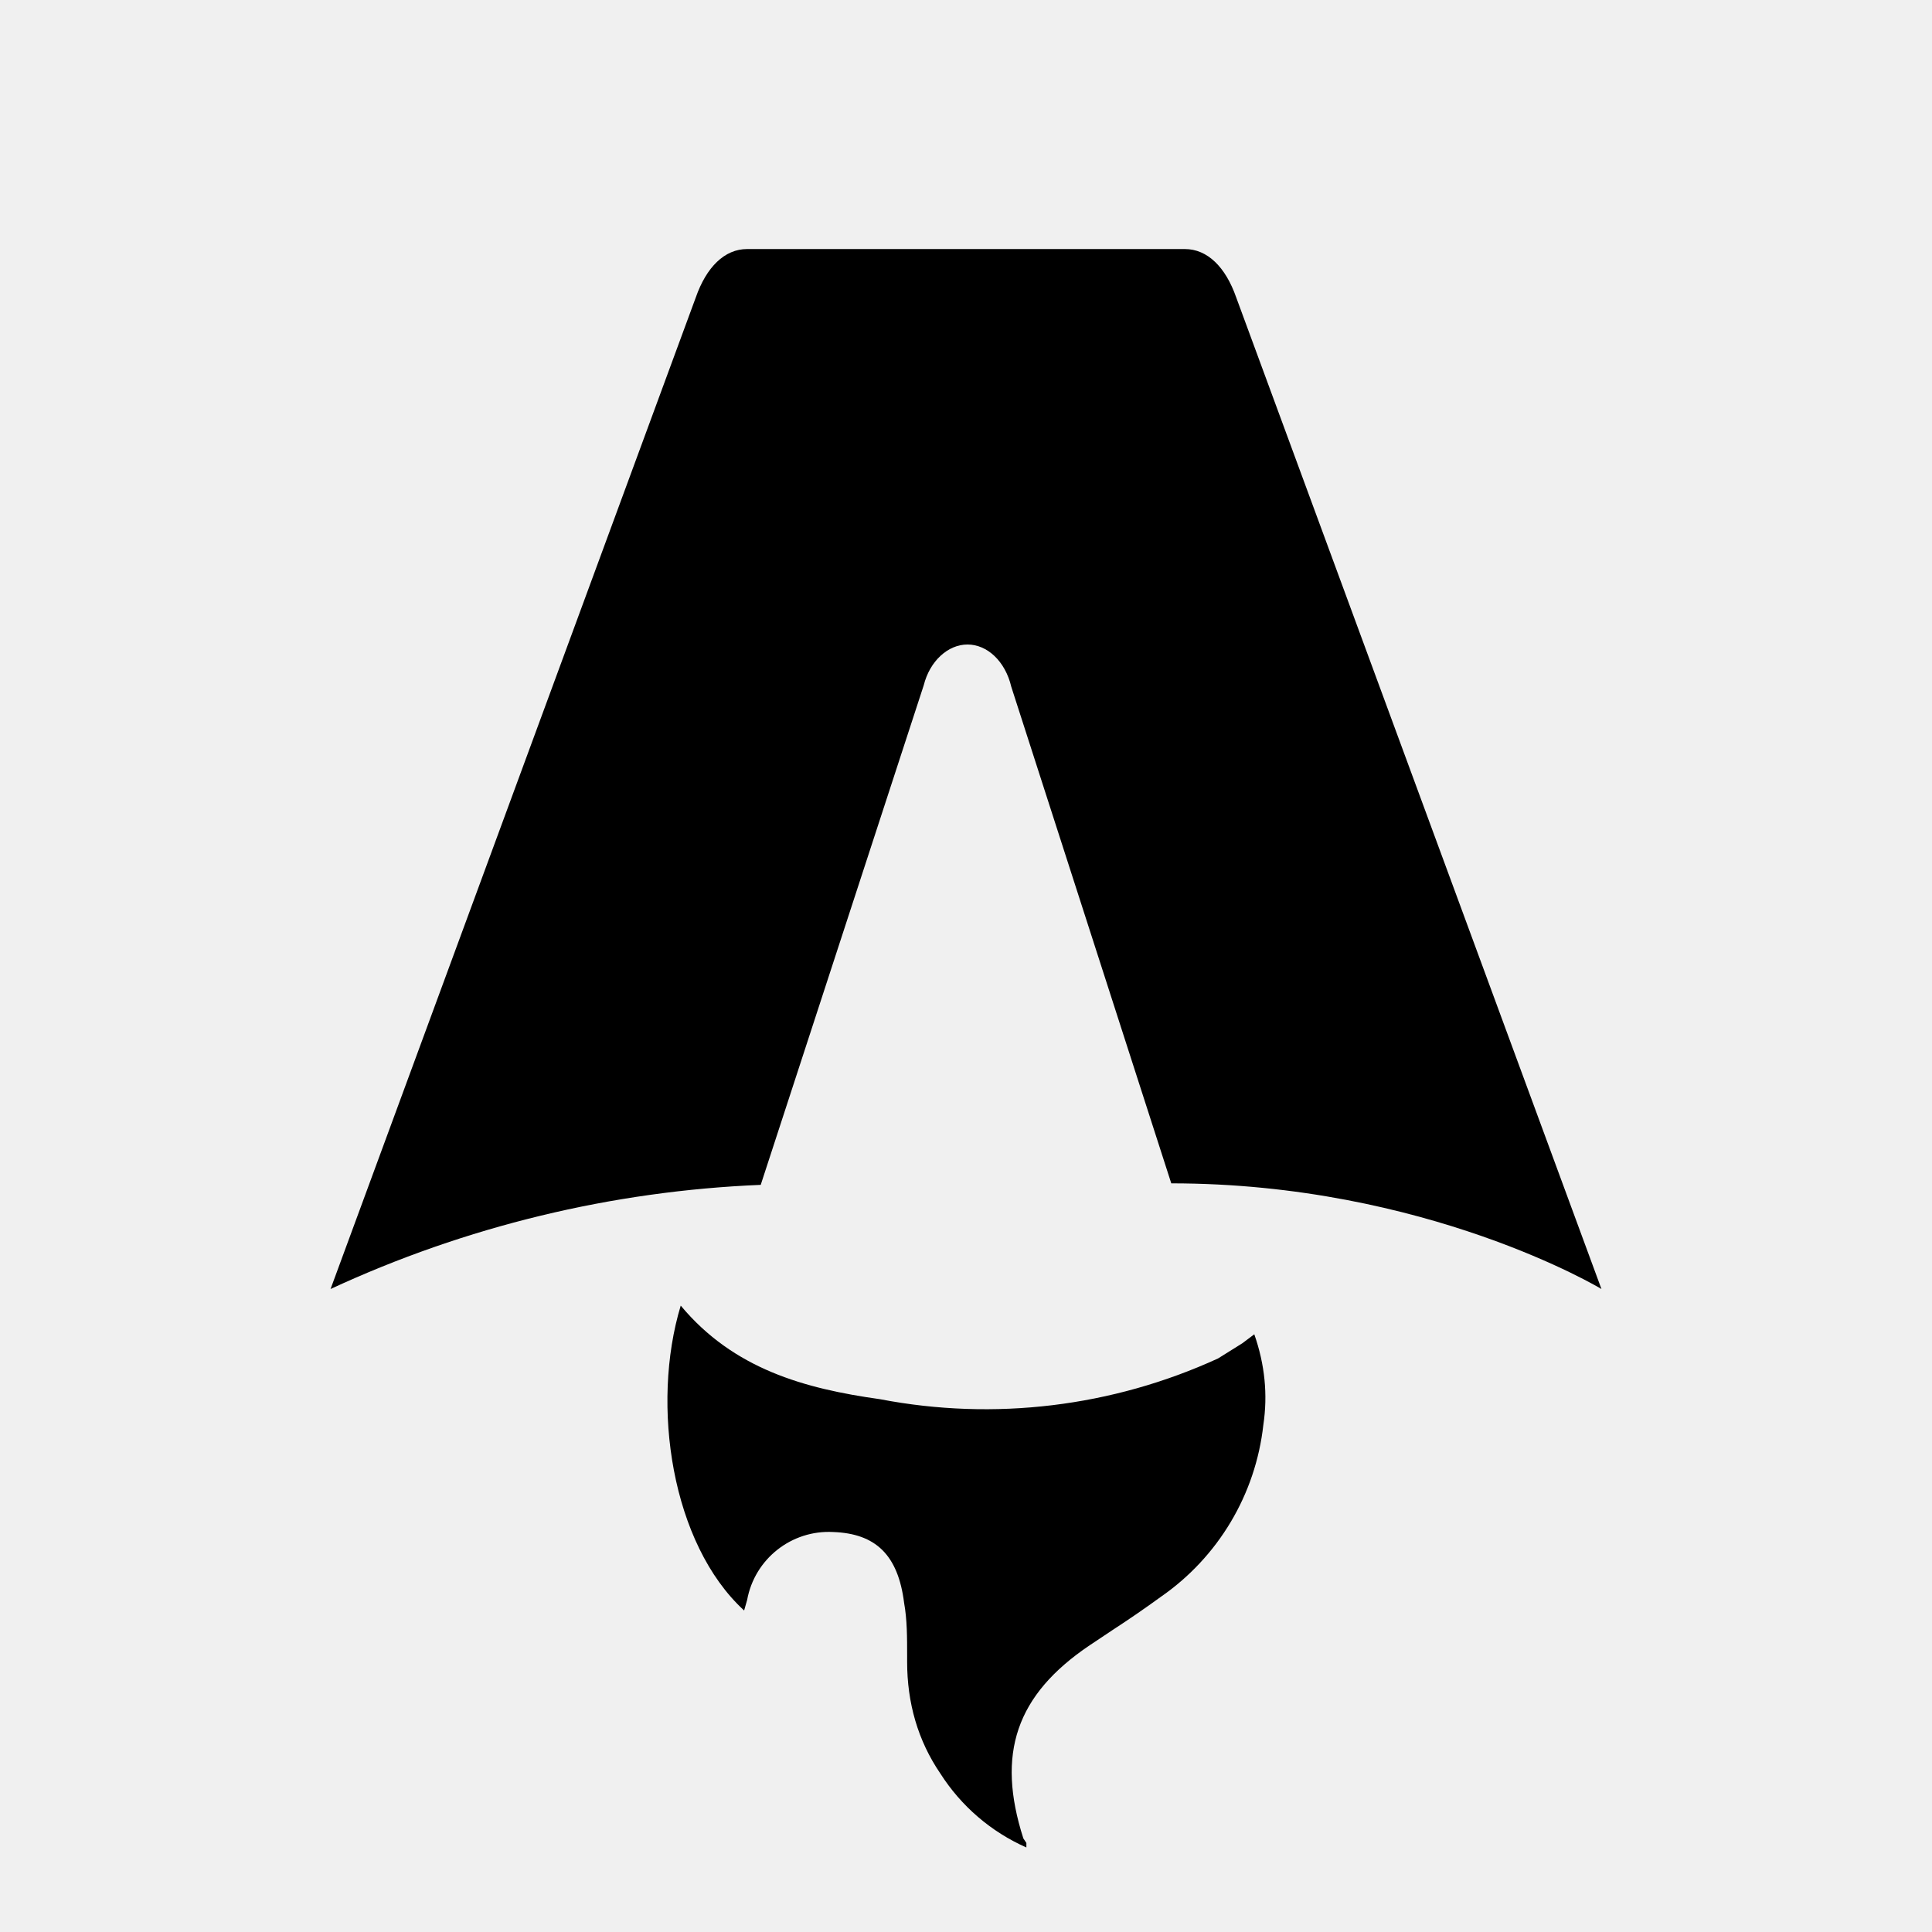
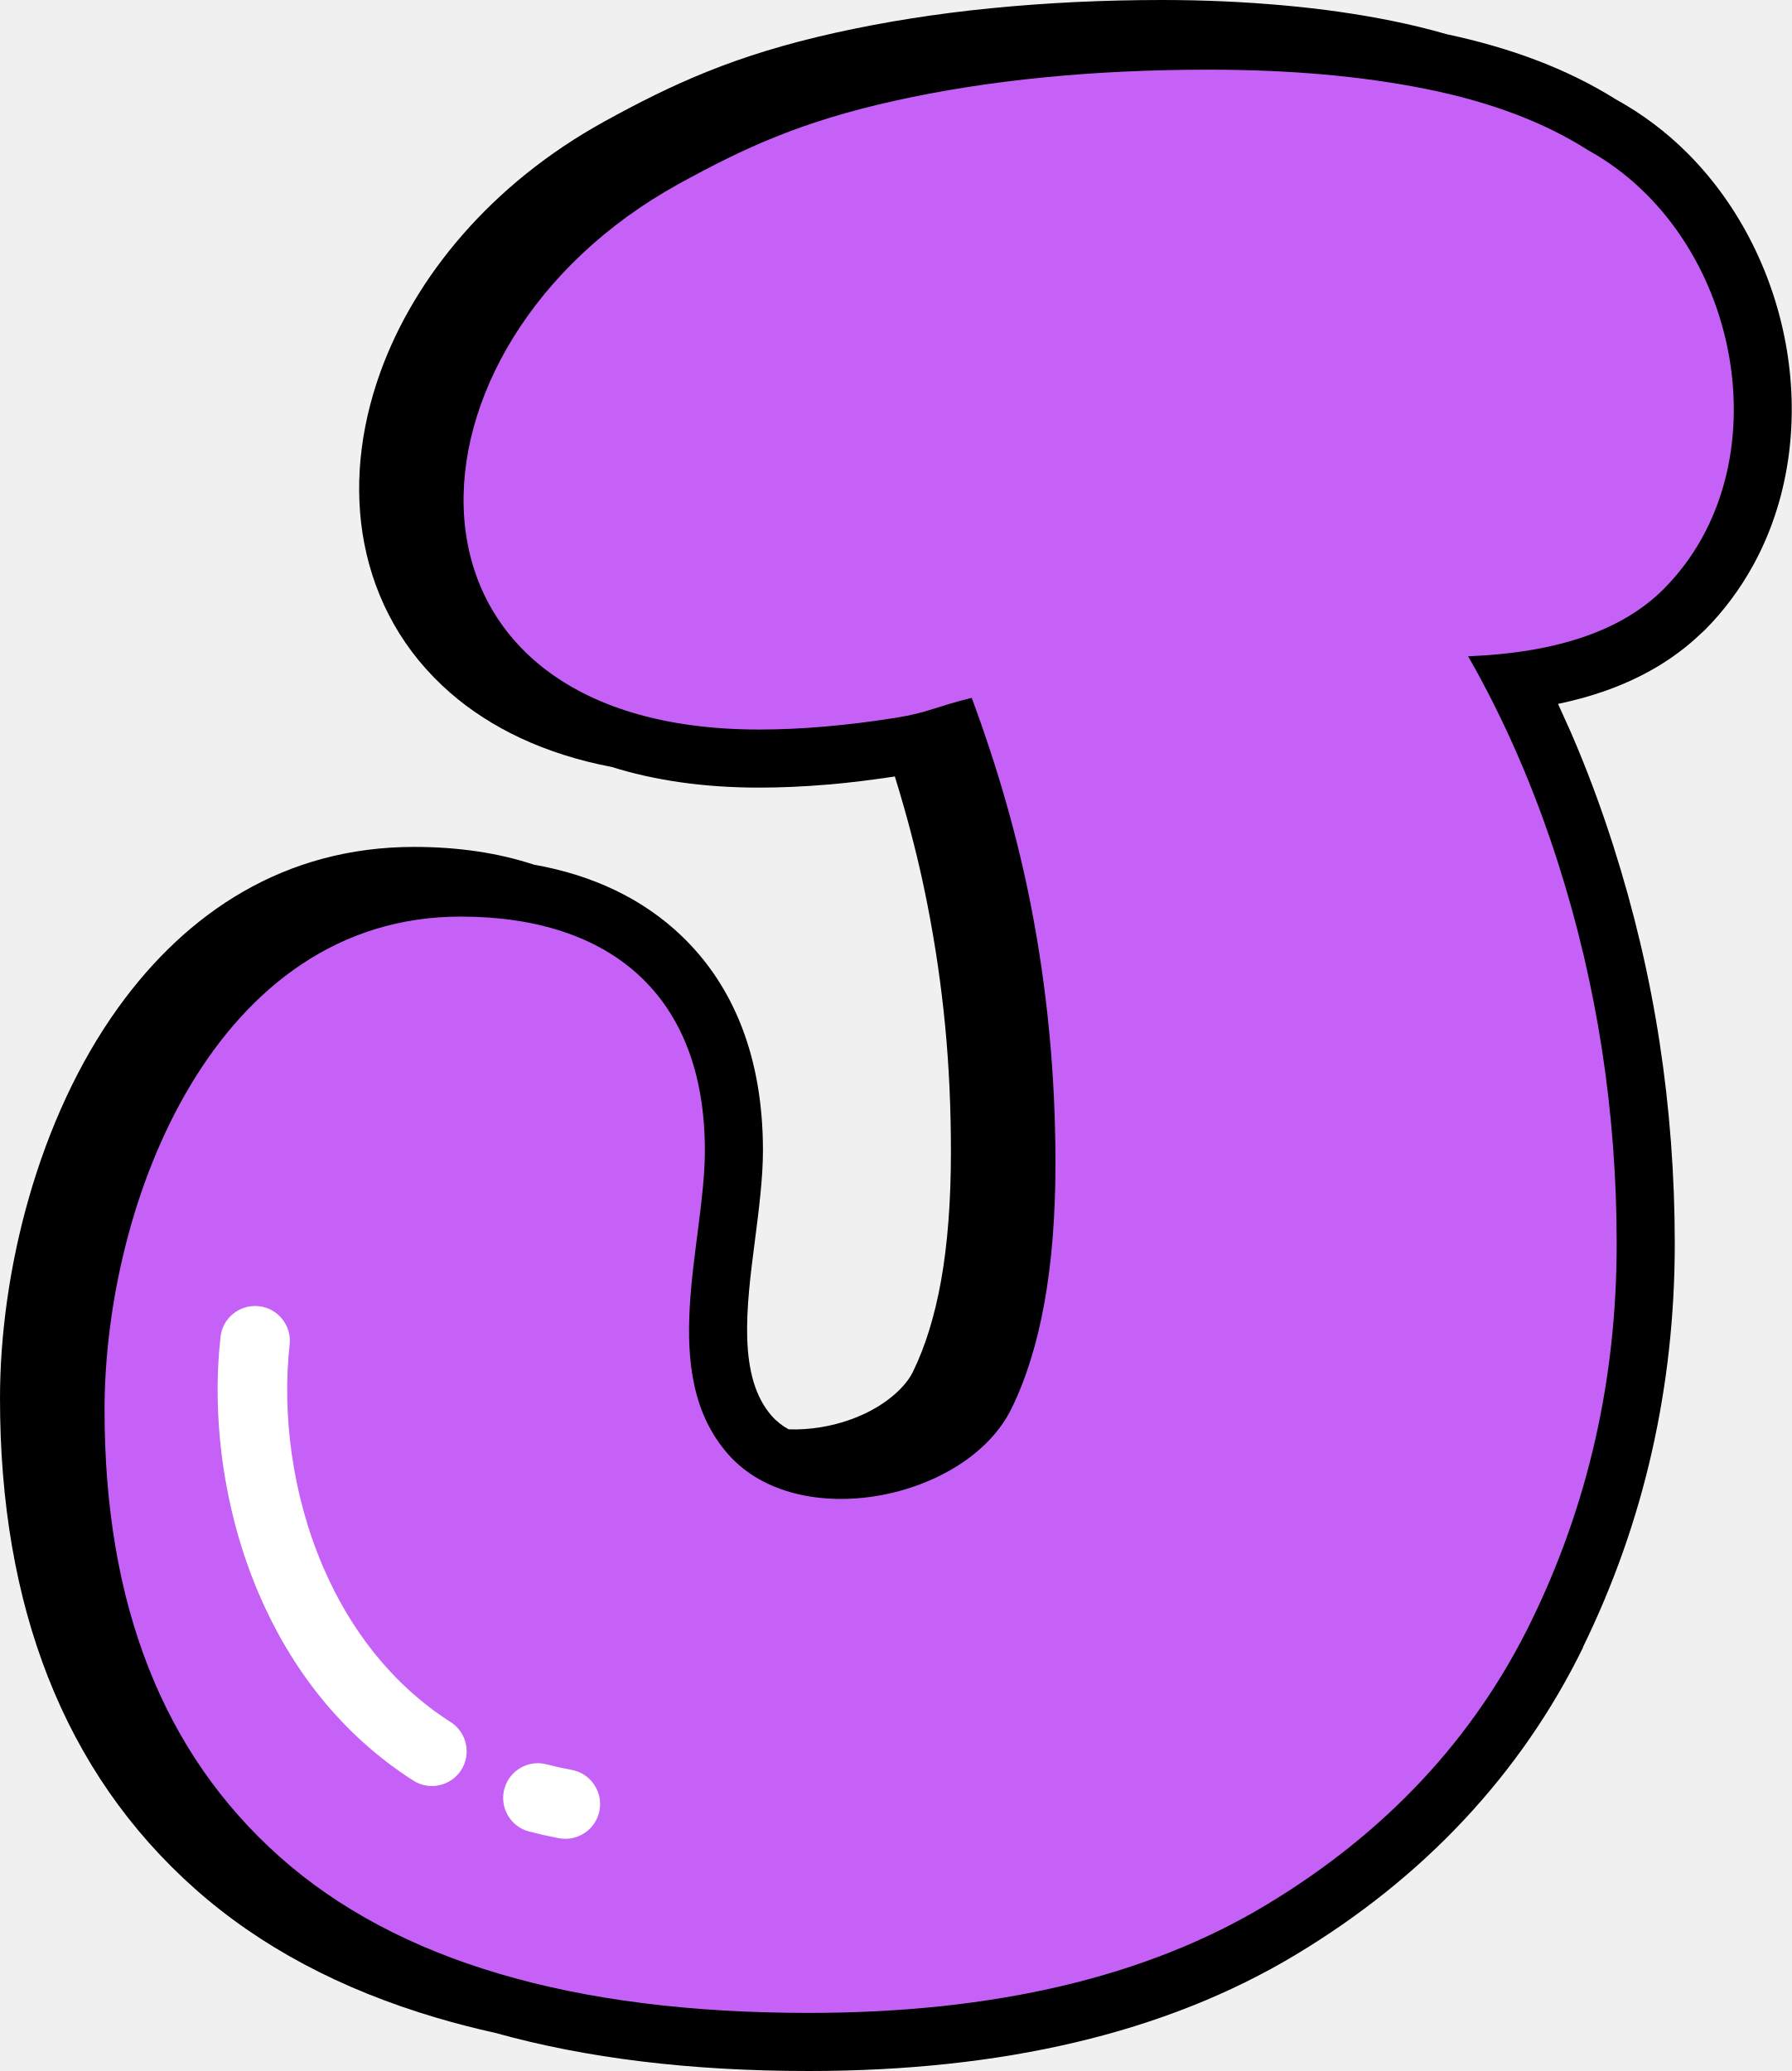
- <svg xmlns="http://www.w3.org/2000/svg" fill="none" viewBox="0 0 128 128">
-   <path d="M50.4 78.5a75.1 75.1 0 0 0-28.5 6.9l24.2-65.7c.7-2 1.9-3.2 3.4-3.2h29c1.5 0 2.7 1.2 3.4 3.2l24.2 65.7s-11.6-7-28.5-7L67 45.5c-.4-1.7-1.6-2.8-2.9-2.8-1.3 0-2.5 1.1-2.9 2.7L50.4 78.5Zm-1.1 28.2Zm-4.2-20.2c-2 6.6-.6 15.8 4.2 20.2a17.5 17.5 0 0 1 .2-.7 5.5 5.5 0 0 1 5.7-4.5c2.8.1 4.3 1.5 4.7 4.7.2 1.1.2 2.3.2 3.5v.4c0 2.7.7 5.2 2.2 7.4a13 13 0 0 0 5.7 4.9v-.3l-.2-.3c-1.8-5.6-.5-9.5 4.4-12.8l1.5-1a73 73 0 0 0 3.2-2.2 16 16 0 0 0 6.8-11.4c.3-2 .1-4-.6-6l-.8.6-1.6 1a37 37 0 0 1-22.4 2.7c-5-.7-9.7-2-13.2-6.2Z" />
-   <style>
-         path { fill: #000; }
-         @media (prefers-color-scheme: dark) {
-             path { fill: #FFF; }
-         }
-     </style>
+ <svg xmlns="http://www.w3.org/2000/svg" shape-rendering="geometricPrecision" text-rendering="geometricPrecision" image-rendering="optimizeQuality" fill-rule="evenodd" clip-rule="evenodd" viewBox="0 0 443 512.092">
+   <g fill-rule="nonzero">
+     <path fill="#7611a6;" d="M122.444 502.667a215.567 215.567 0 01-14.396-3.704c-23.875-7.037-43.833-17.691-59.861-31.936-16.151-14.357-28.268-31.823-36.339-52.389C3.955 394.506 0 371.57 0 345.825c0-31.329 9.391-69.178 29.292-96.764 16.871-23.393 41.01-39.647 73.111-39.647 10.837 0 20.762 1.472 29.614 4.389 14.622 2.588 26.961 8.483 36.491 17.609 12.963 12.409 20.127 30.17 20.127 53.045 0 6.868-.998 14.596-2.023 22.585-2.062 16.015-4.303 33.434 4.215 43.094 1.168 1.328 2.584 2.422 4.155 3.291 2.592.099 5.284-.083 7.972-.526 6.942-1.142 13.571-4.007 18.29-8.17 1.98-1.741 3.53-3.608 4.463-5.51l.022-.043c3.039-6.23 5.366-13.719 6.934-22.45 1.628-9.07 2.448-19.72 2.448-31.928 0-10.806-.473-21.156-1.415-31.011a308.73 308.73 0 00-4.407-30.157c-1.558-7.975-3.512-16.054-5.839-24.213a329.137 329.137 0 00-2.206-7.419c-5.969.899-11.366 1.554-16.176 1.971l-.382.026c-5.935.499-11.605.755-16.989.755-13.823 0-25.945-1.819-36.421-5.096-16.702-3.196-29.965-9.66-39.924-18.317-11.553-10.047-18.548-22.85-21.274-36.916-2.609-13.472-1.203-28.051 3.938-42.326 8.513-23.648 27.46-46.654 55.376-62.036 8.435-4.65 16.45-8.731 25.615-12.408 9.056-3.634 19.085-6.782 31.55-9.552 12.182-2.704 25.011-4.732 38.457-6.065C258.725.682 272.852 0 287.374 0c10.042 0 19.993.439 29.827 1.316 9.529.85 18.512 2.132 26.93 3.838 4.724.959 9.23 2.053 13.511 3.291 8.019 1.714 15.378 3.846 22.064 6.377 7.185 2.726 13.81 5.983 19.832 9.76a78.748 78.748 0 0117.674 13.289c13.073 13.073 21.543 30.495 24.556 48.556 3.034 18.239.542 37.294-8.345 53.405-3.217 5.831-7.215 11.245-11.995 16.025l-.912.833c-6.543 6.265-14.653 11.063-24.295 14.371-3.447 1.181-7.116 2.179-11.002 2.991l3.161 7.012c3.855 8.869 7.367 18.243 10.507 28.094 5.105 15.99 8.912 32.118 11.405 48.36 2.518 16.411 3.786 33.104 3.786 50.062 0 17.631-1.902 34.823-5.697 51.56-3.772 16.62-9.447 32.683-17.014 48.165l.048.022c-7.633 15.621-17.457 29.848-29.449 42.664-11.869 12.686-25.75 23.813-41.622 33.36-16.085 9.669-34.268 16.902-54.53 21.678-19.953 4.706-41.922 7.063-65.886 7.063-29.146 0-54.973-3.143-77.484-9.425z" />
+     <path fill="#c561f6" d="M362.988 162.278c8.912 15.568 16.344 32.637 22.268 51.199 9.636 30.186 14.458 61.561 14.458 94.103 0 33.405-7.069 64.562-21.202 93.465-14.132 28.909-35.971 52.25-65.519 70.022-29.555 17.772-67.238 26.662-113.064 26.662-58.239 0-101.81-12.849-130.719-38.546-28.91-25.697-43.361-62.525-43.361-110.49 0-51.663 27.379-122.048 88.041-122.048 37.277 0 60.385 19.65 60.385 57.812 0 23.072-11.884 55.121 5.779 75.156 17.395 19.737 58.972 11.137 69.987-11.239 7.279-14.77 10.919-35.008 10.919-60.705 0-21.84-2.037-43.151-6.105-63.917-3.277-16.714-8.135-33.782-14.603-51.192-8.506 2.052-10.956 3.698-18.831 4.938-12.203 1.922-23.449 2.893-33.724 2.893-95.705 0-92.145-95.089-19.919-134.897 16.105-8.875 30.23-15.415 53.353-20.556 23.123-5.141 49.031-7.708 77.73-7.708 20.121 0 38.111 1.603 53.954 4.815 15.851 3.212 29.12 8.244 39.83 15.096 37.828 20.869 48.857 78.333 18.627 108.562-10.18 10.187-26.277 15.705-48.284 16.575z" />
+     <path fill="#fff" d="M54.517 330.586c.516-4.719 4.771-8.123 9.49-7.606 4.719.516 8.123 4.771 7.606 9.49-1.871 16.88.487 36.916 8.323 55.103 6.5 15.091 16.763 28.832 31.476 38.236 3.995 2.544 5.171 7.854 2.627 11.848-2.544 3.994-7.854 5.17-11.848 2.626-17.944-11.47-30.339-27.942-38.075-45.912-9.052-21.008-11.77-44.209-9.599-63.785zm76.319 122.301c-4.589-1.185-7.346-5.879-6.16-10.468 1.185-4.589 5.878-7.346 10.467-6.16l3.074.746 3.143.63c4.663.873 7.741 5.366 6.868 10.029-.872 4.663-5.366 7.741-10.029 6.868l-3.716-.768-3.647-.877z" />
+   </g>
</svg>
